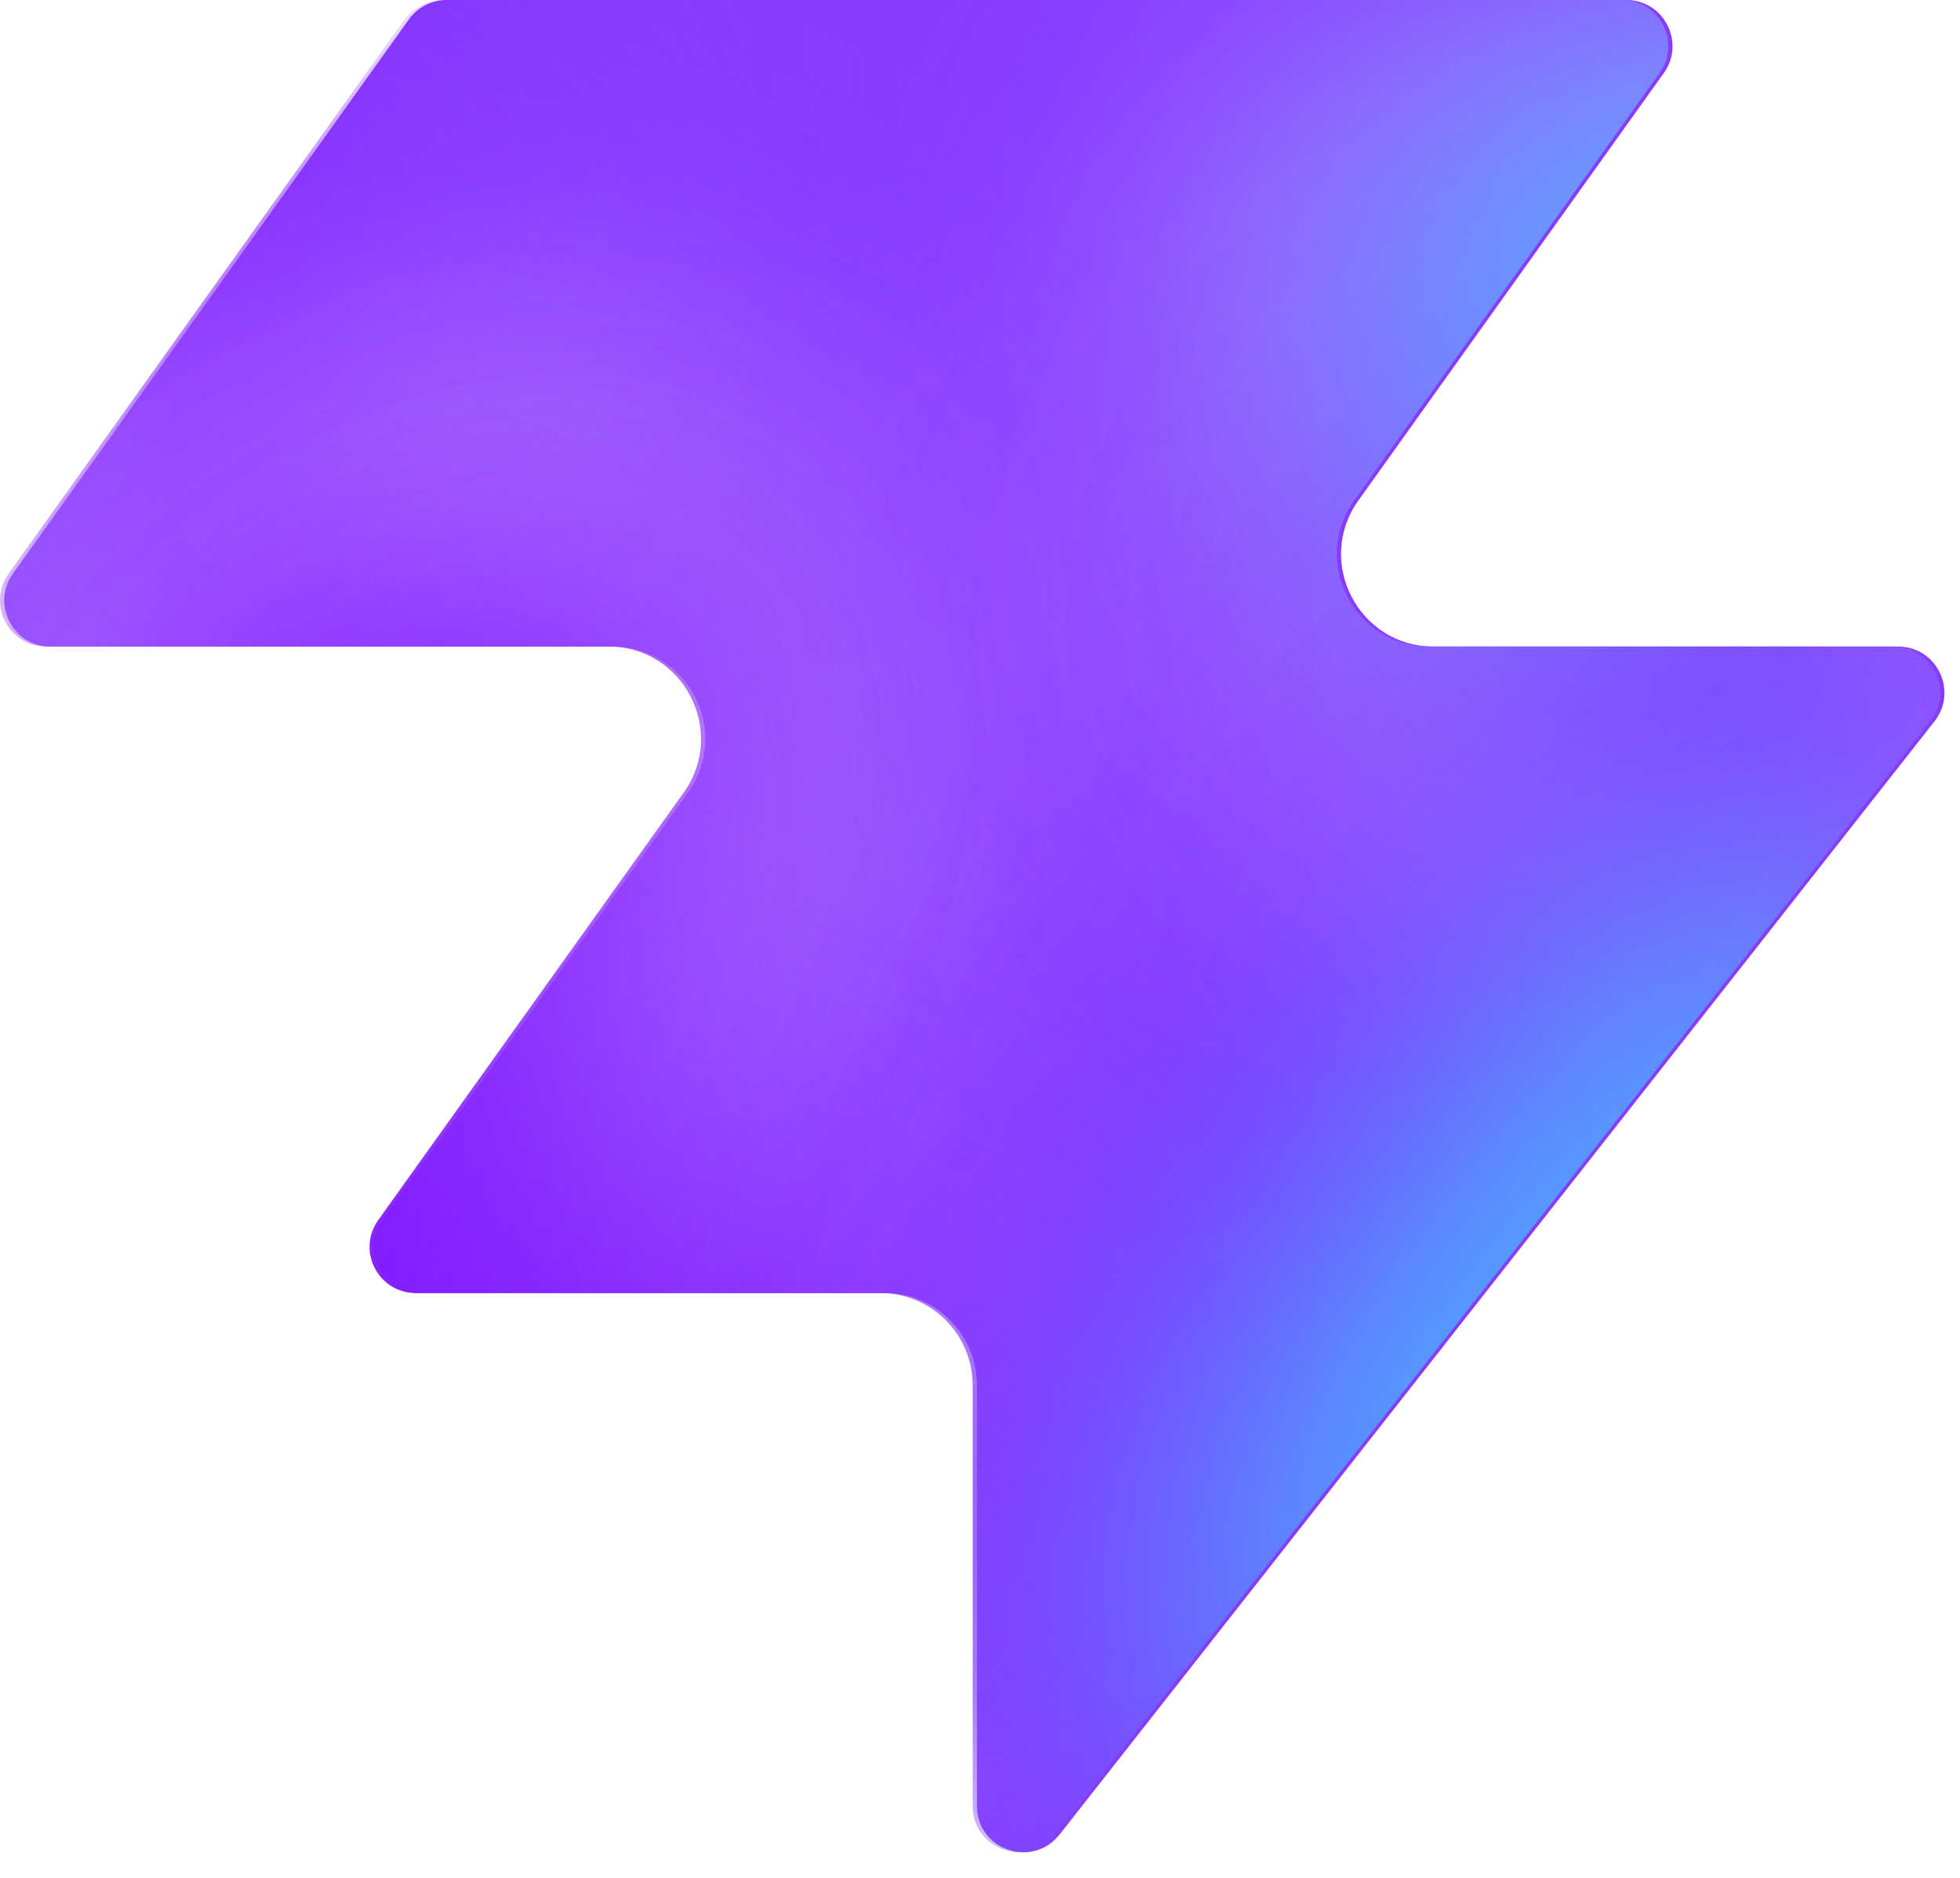
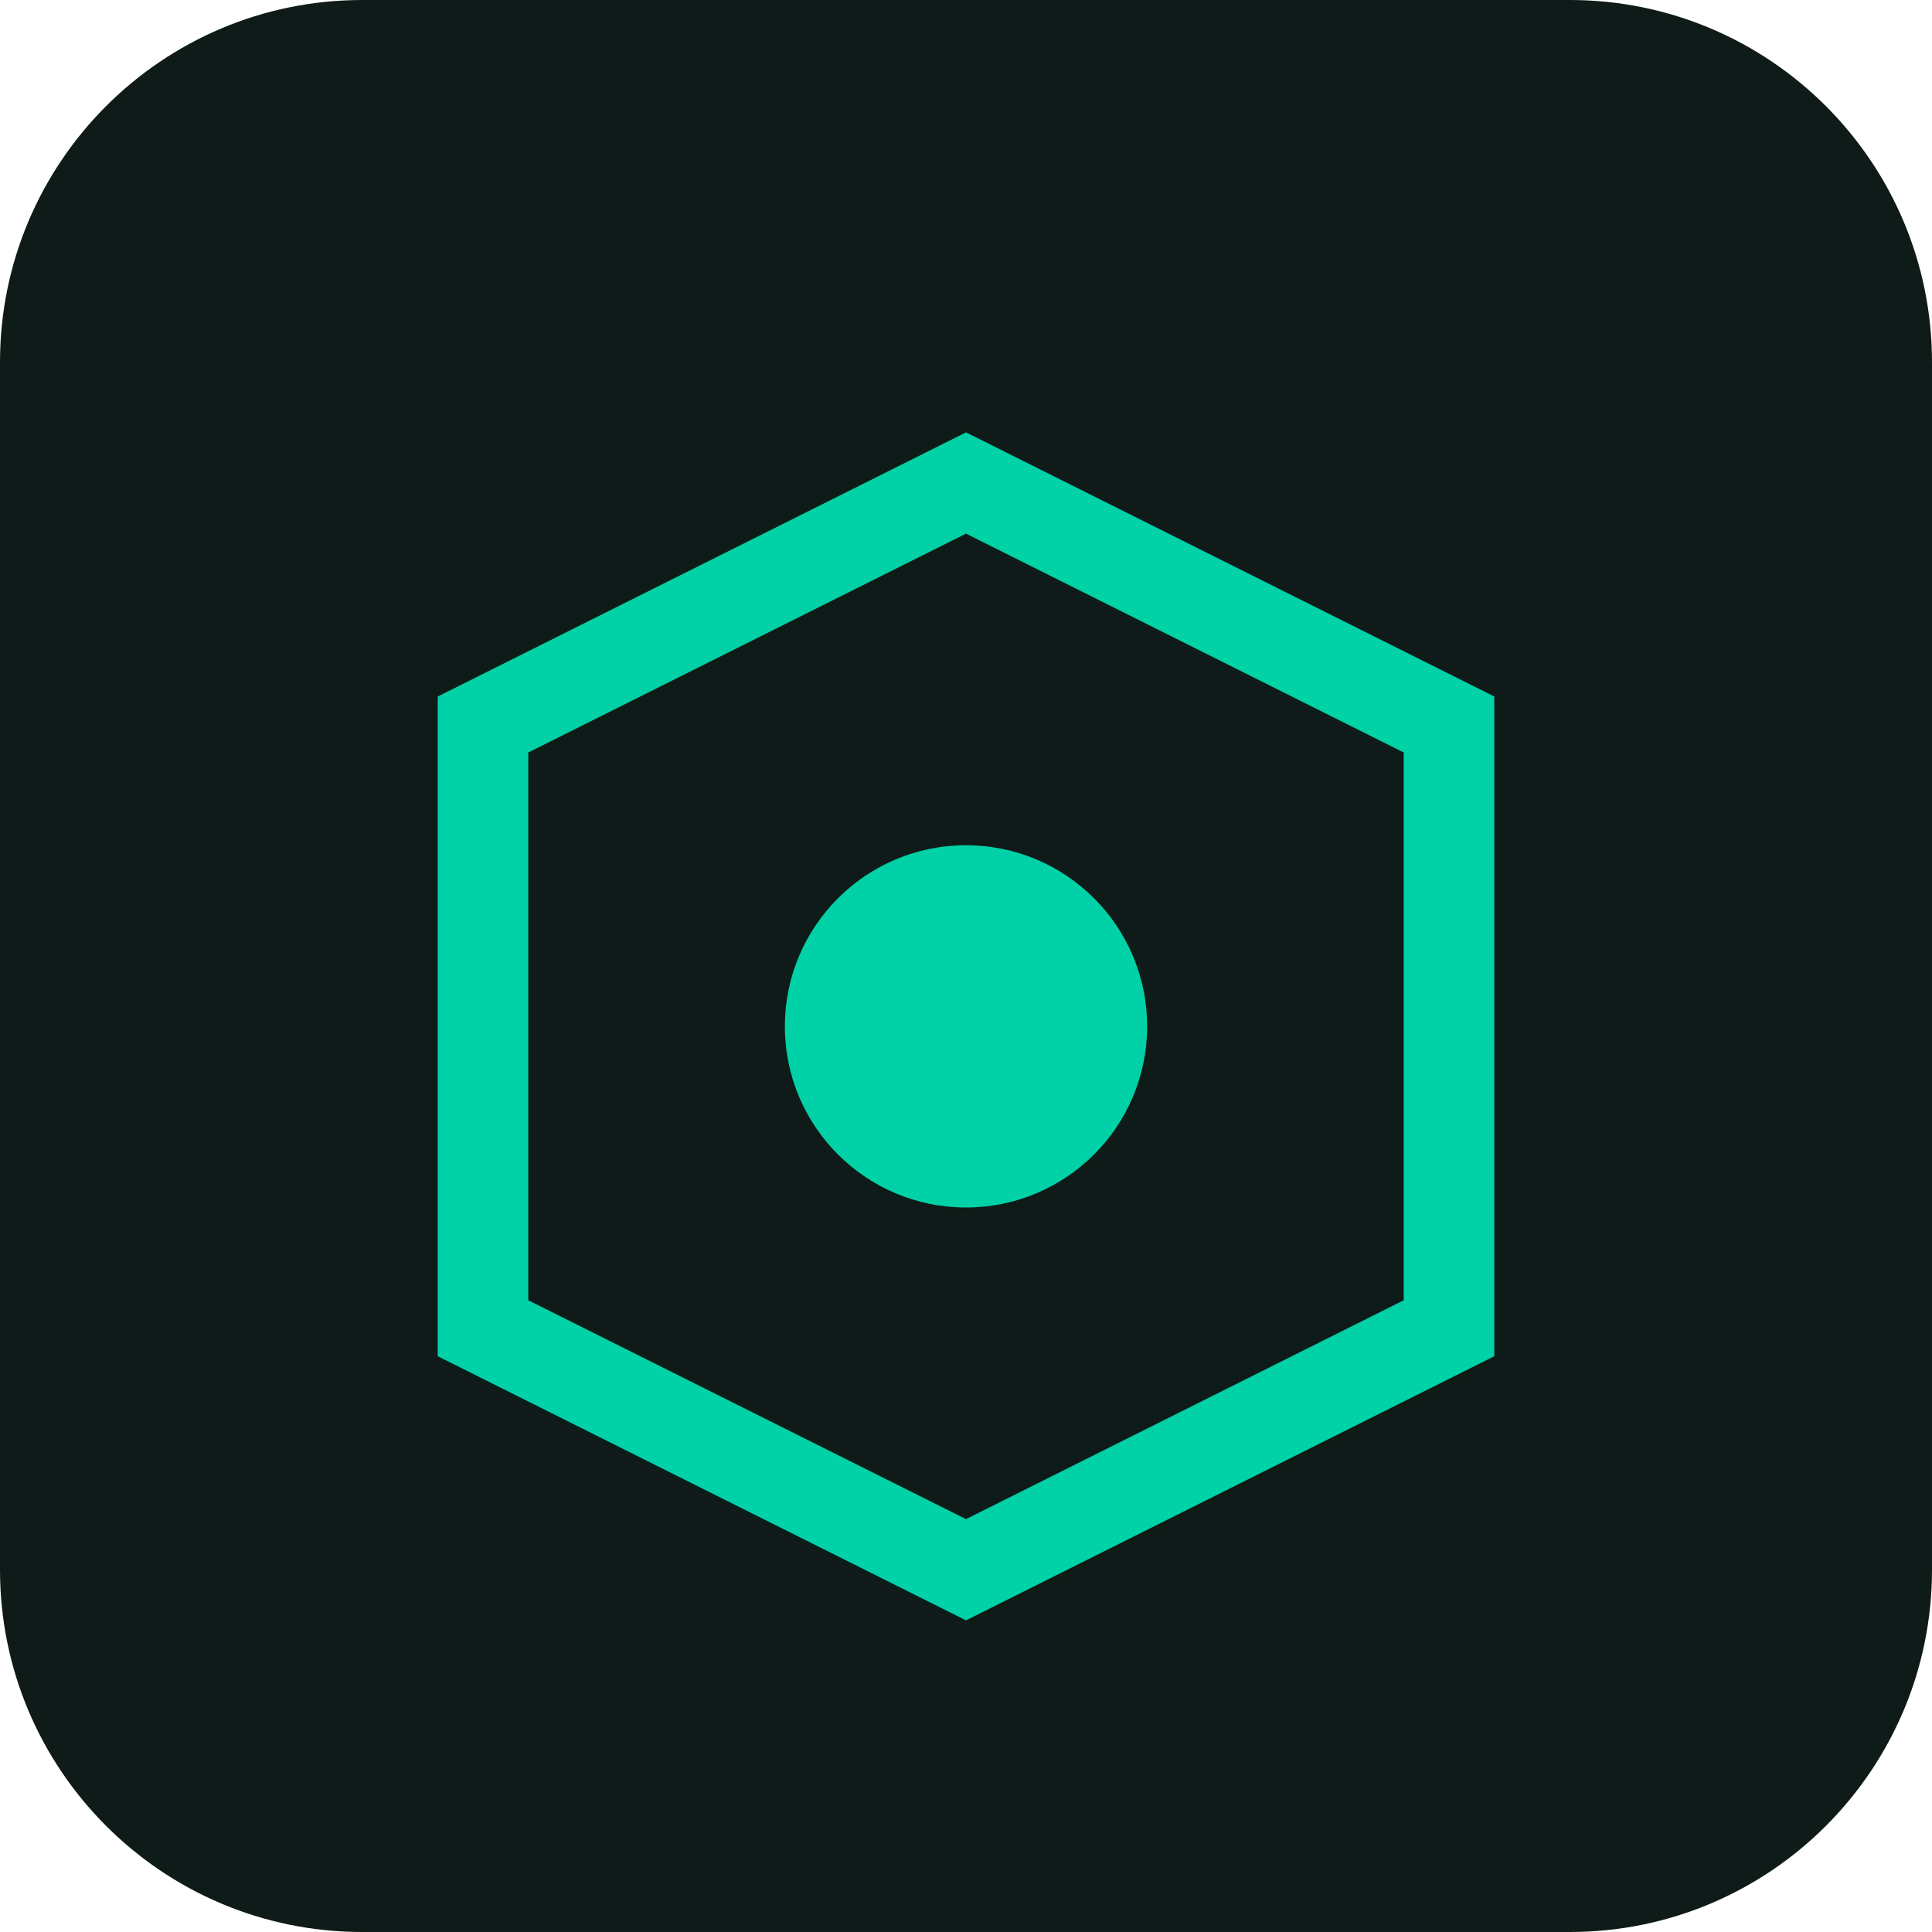
- <svg xmlns="http://www.w3.org/2000/svg" width="48" height="46" fill="none" viewBox="0 0 48 46">
-   <path fill="#863bff" d="M25.946 44.938c-.664.845-2.021.375-2.021-.698V33.937a2.26 2.26 0 0 0-2.262-2.262H10.287c-.92 0-1.456-1.04-.92-1.788l7.48-10.471c1.07-1.497 0-3.578-1.842-3.578H1.237c-.92 0-1.456-1.04-.92-1.788L10.013.474c.214-.297.556-.474.92-.474h28.894c.92 0 1.456 1.04.92 1.788l-7.48 10.471c-1.07 1.498 0 3.579 1.842 3.579h11.377c.943 0 1.473 1.088.89 1.83L25.947 44.94z" style="fill:#863bff;fill:color(display-p3 .525 .23 1);fill-opacity:1" />
-   <mask id="a" width="48" height="46" x="0" y="0" maskUnits="userSpaceOnUse" style="mask-type:alpha">
-     <path fill="#000" d="M25.842 44.938c-.664.844-2.021.375-2.021-.698V33.937a2.26 2.26 0 0 0-2.262-2.262H10.183c-.92 0-1.456-1.04-.92-1.788l7.48-10.471c1.07-1.498 0-3.579-1.842-3.579H1.133c-.92 0-1.456-1.04-.92-1.787L9.91.473c.214-.297.556-.474.92-.474h28.894c.92 0 1.456 1.04.92 1.788l-7.48 10.471c-1.07 1.498 0 3.578 1.842 3.578h11.377c.943 0 1.473 1.088.89 1.832L25.843 44.94z" style="fill:#000;fill-opacity:1" />
-   </mask>
-   <g mask="url(#a)">
-     <g filter="url(#b)">
-       <ellipse cx="5.508" cy="14.704" fill="#ede6ff" rx="5.508" ry="14.704" style="fill:#ede6ff;fill:color(display-p3 .927 .903 1);fill-opacity:1" transform="matrix(.00324 1 1 -.00324 -4.47 31.516)" />
-     </g>
-     <g filter="url(#c)">
-       <ellipse cx="10.399" cy="29.851" fill="#ede6ff" rx="10.399" ry="29.851" style="fill:#ede6ff;fill:color(display-p3 .927 .903 1);fill-opacity:1" transform="matrix(.00324 1 1 -.00324 -39.328 7.883)" />
-     </g>
-     <g filter="url(#d)">
-       <ellipse cx="5.508" cy="30.487" fill="#7e14ff" rx="5.508" ry="30.487" style="fill:#7e14ff;fill:color(display-p3 .492 .077 1);fill-opacity:1" transform="rotate(89.814 -25.913 -14.639)scale(1 -1)" />
-     </g>
-     <g filter="url(#e)">
-       <ellipse cx="5.508" cy="30.599" fill="#7e14ff" rx="5.508" ry="30.599" style="fill:#7e14ff;fill:color(display-p3 .492 .077 1);fill-opacity:1" transform="rotate(89.814 -32.644 -3.334)scale(1 -1)" />
-     </g>
-     <g filter="url(#f)">
-       <ellipse cx="5.508" cy="30.599" fill="#7e14ff" rx="5.508" ry="30.599" style="fill:#7e14ff;fill:color(display-p3 .492 .077 1);fill-opacity:1" transform="matrix(.00324 1 1 -.00324 -34.34 30.47)" />
-     </g>
-     <g filter="url(#g)">
-       <ellipse cx="14.072" cy="22.078" fill="#ede6ff" rx="14.072" ry="22.078" style="fill:#ede6ff;fill:color(display-p3 .927 .903 1);fill-opacity:1" transform="rotate(93.35 24.506 48.493)scale(-1 1)" />
-     </g>
-     <g filter="url(#h)">
-       <ellipse cx="3.47" cy="21.501" fill="#7e14ff" rx="3.47" ry="21.501" style="fill:#7e14ff;fill:color(display-p3 .492 .077 1);fill-opacity:1" transform="rotate(89.009 28.708 47.59)scale(-1 1)" />
-     </g>
-     <g filter="url(#i)">
-       <ellipse cx="3.47" cy="21.501" fill="#7e14ff" rx="3.47" ry="21.501" style="fill:#7e14ff;fill:color(display-p3 .492 .077 1);fill-opacity:1" transform="rotate(89.009 28.708 47.59)scale(-1 1)" />
-     </g>
-     <g filter="url(#j)">
-       <ellipse cx=".387" cy="8.972" fill="#7e14ff" rx="4.407" ry="29.108" style="fill:#7e14ff;fill:color(display-p3 .492 .077 1);fill-opacity:1" transform="rotate(39.51 .387 8.972)" />
-     </g>
-     <g filter="url(#k)">
-       <ellipse cx="47.523" cy="-6.092" fill="#7e14ff" rx="4.407" ry="29.108" style="fill:#7e14ff;fill:color(display-p3 .492 .077 1);fill-opacity:1" transform="rotate(37.892 47.523 -6.092)" />
-     </g>
-     <g filter="url(#l)">
-       <ellipse cx="41.412" cy="6.333" fill="#47bfff" rx="5.971" ry="9.665" style="fill:#47bfff;fill:color(display-p3 .28 .748 1);fill-opacity:1" transform="rotate(37.892 41.412 6.333)" />
-     </g>
-     <g filter="url(#m)">
-       <ellipse cx="-1.879" cy="38.332" fill="#7e14ff" rx="4.407" ry="29.108" style="fill:#7e14ff;fill:color(display-p3 .492 .077 1);fill-opacity:1" transform="rotate(37.892 -1.88 38.332)" />
-     </g>
-     <g filter="url(#n)">
-       <ellipse cx="-1.879" cy="38.332" fill="#7e14ff" rx="4.407" ry="29.108" style="fill:#7e14ff;fill:color(display-p3 .492 .077 1);fill-opacity:1" transform="rotate(37.892 -1.88 38.332)" />
-     </g>
-     <g filter="url(#o)">
-       <ellipse cx="35.651" cy="29.907" fill="#7e14ff" rx="4.407" ry="29.108" style="fill:#7e14ff;fill:color(display-p3 .492 .077 1);fill-opacity:1" transform="rotate(37.892 35.651 29.907)" />
-     </g>
-     <g filter="url(#p)">
-       <ellipse cx="38.418" cy="32.4" fill="#47bfff" rx="5.971" ry="15.297" style="fill:#47bfff;fill:color(display-p3 .28 .748 1);fill-opacity:1" transform="rotate(37.892 38.418 32.4)" />
-     </g>
-   </g>
-   <defs>
-     <filter id="b" width="60.045" height="41.654" x="-19.77" y="16.149" color-interpolation-filters="sRGB" filterUnits="userSpaceOnUse">
-       <feFlood flood-opacity="0" result="BackgroundImageFix" />
-       <feBlend in="SourceGraphic" in2="BackgroundImageFix" result="shape" />
-       <feGaussianBlur result="effect1_foregroundBlur_2002_17158" stdDeviation="7.659" />
-     </filter>
-     <filter id="c" width="90.34" height="51.437" x="-54.613" y="-7.533" color-interpolation-filters="sRGB" filterUnits="userSpaceOnUse">
-       <feFlood flood-opacity="0" result="BackgroundImageFix" />
-       <feBlend in="SourceGraphic" in2="BackgroundImageFix" result="shape" />
-       <feGaussianBlur result="effect1_foregroundBlur_2002_17158" stdDeviation="7.659" />
-     </filter>
-     <filter id="d" width="79.355" height="29.4" x="-49.64" y="2.03" color-interpolation-filters="sRGB" filterUnits="userSpaceOnUse">
-       <feFlood flood-opacity="0" result="BackgroundImageFix" />
-       <feBlend in="SourceGraphic" in2="BackgroundImageFix" result="shape" />
-       <feGaussianBlur result="effect1_foregroundBlur_2002_17158" stdDeviation="4.596" />
-     </filter>
-     <filter id="e" width="79.579" height="29.4" x="-45.045" y="20.029" color-interpolation-filters="sRGB" filterUnits="userSpaceOnUse">
-       <feFlood flood-opacity="0" result="BackgroundImageFix" />
-       <feBlend in="SourceGraphic" in2="BackgroundImageFix" result="shape" />
-       <feGaussianBlur result="effect1_foregroundBlur_2002_17158" stdDeviation="4.596" />
-     </filter>
-     <filter id="f" width="79.579" height="29.4" x="-43.513" y="21.178" color-interpolation-filters="sRGB" filterUnits="userSpaceOnUse">
-       <feFlood flood-opacity="0" result="BackgroundImageFix" />
-       <feBlend in="SourceGraphic" in2="BackgroundImageFix" result="shape" />
-       <feGaussianBlur result="effect1_foregroundBlur_2002_17158" stdDeviation="4.596" />
-     </filter>
-     <filter id="g" width="74.749" height="58.852" x="15.756" y="-17.901" color-interpolation-filters="sRGB" filterUnits="userSpaceOnUse">
-       <feFlood flood-opacity="0" result="BackgroundImageFix" />
-       <feBlend in="SourceGraphic" in2="BackgroundImageFix" result="shape" />
-       <feGaussianBlur result="effect1_foregroundBlur_2002_17158" stdDeviation="7.659" />
-     </filter>
-     <filter id="h" width="61.377" height="25.362" x="23.548" y="2.284" color-interpolation-filters="sRGB" filterUnits="userSpaceOnUse">
-       <feFlood flood-opacity="0" result="BackgroundImageFix" />
-       <feBlend in="SourceGraphic" in2="BackgroundImageFix" result="shape" />
-       <feGaussianBlur result="effect1_foregroundBlur_2002_17158" stdDeviation="4.596" />
-     </filter>
-     <filter id="i" width="61.377" height="25.362" x="23.548" y="2.284" color-interpolation-filters="sRGB" filterUnits="userSpaceOnUse">
-       <feFlood flood-opacity="0" result="BackgroundImageFix" />
-       <feBlend in="SourceGraphic" in2="BackgroundImageFix" result="shape" />
-       <feGaussianBlur result="effect1_foregroundBlur_2002_17158" stdDeviation="4.596" />
-     </filter>
-     <filter id="j" width="56.045" height="63.649" x="-27.636" y="-22.853" color-interpolation-filters="sRGB" filterUnits="userSpaceOnUse">
-       <feFlood flood-opacity="0" result="BackgroundImageFix" />
-       <feBlend in="SourceGraphic" in2="BackgroundImageFix" result="shape" />
-       <feGaussianBlur result="effect1_foregroundBlur_2002_17158" stdDeviation="4.596" />
-     </filter>
-     <filter id="k" width="54.814" height="64.646" x="20.116" y="-38.415" color-interpolation-filters="sRGB" filterUnits="userSpaceOnUse">
-       <feFlood flood-opacity="0" result="BackgroundImageFix" />
-       <feBlend in="SourceGraphic" in2="BackgroundImageFix" result="shape" />
-       <feGaussianBlur result="effect1_foregroundBlur_2002_17158" stdDeviation="4.596" />
-     </filter>
-     <filter id="l" width="33.541" height="35.313" x="24.641" y="-11.323" color-interpolation-filters="sRGB" filterUnits="userSpaceOnUse">
-       <feFlood flood-opacity="0" result="BackgroundImageFix" />
-       <feBlend in="SourceGraphic" in2="BackgroundImageFix" result="shape" />
-       <feGaussianBlur result="effect1_foregroundBlur_2002_17158" stdDeviation="4.596" />
-     </filter>
-     <filter id="m" width="54.814" height="64.646" x="-29.286" y="6.009" color-interpolation-filters="sRGB" filterUnits="userSpaceOnUse">
-       <feFlood flood-opacity="0" result="BackgroundImageFix" />
-       <feBlend in="SourceGraphic" in2="BackgroundImageFix" result="shape" />
-       <feGaussianBlur result="effect1_foregroundBlur_2002_17158" stdDeviation="4.596" />
-     </filter>
-     <filter id="n" width="54.814" height="64.646" x="-29.286" y="6.009" color-interpolation-filters="sRGB" filterUnits="userSpaceOnUse">
-       <feFlood flood-opacity="0" result="BackgroundImageFix" />
-       <feBlend in="SourceGraphic" in2="BackgroundImageFix" result="shape" />
-       <feGaussianBlur result="effect1_foregroundBlur_2002_17158" stdDeviation="4.596" />
-     </filter>
-     <filter id="o" width="54.814" height="64.646" x="8.244" y="-2.416" color-interpolation-filters="sRGB" filterUnits="userSpaceOnUse">
-       <feFlood flood-opacity="0" result="BackgroundImageFix" />
-       <feBlend in="SourceGraphic" in2="BackgroundImageFix" result="shape" />
-       <feGaussianBlur result="effect1_foregroundBlur_2002_17158" stdDeviation="4.596" />
-     </filter>
-     <filter id="p" width="39.409" height="43.623" x="18.713" y="10.588" color-interpolation-filters="sRGB" filterUnits="userSpaceOnUse">
-       <feFlood flood-opacity="0" result="BackgroundImageFix" />
-       <feBlend in="SourceGraphic" in2="BackgroundImageFix" result="shape" />
-       <feGaussianBlur result="effect1_foregroundBlur_2002_17158" stdDeviation="4.596" />
-     </filter>
-   </defs>
+ <svg xmlns="http://www.w3.org/2000/svg" width="64" height="64" viewBox="0 0 32 32" fill="none">
+   <rect width="32" height="32" rx="6" fill="#0e1b18" />
+   <path d="M8 22V12L16 8L24 12V22L16 26L8 22Z" stroke="#00d1a7" stroke-width="1.5" fill="none" />
+   <circle cx="16" cy="17" r="3" fill="#00d1a7" />
</svg>
